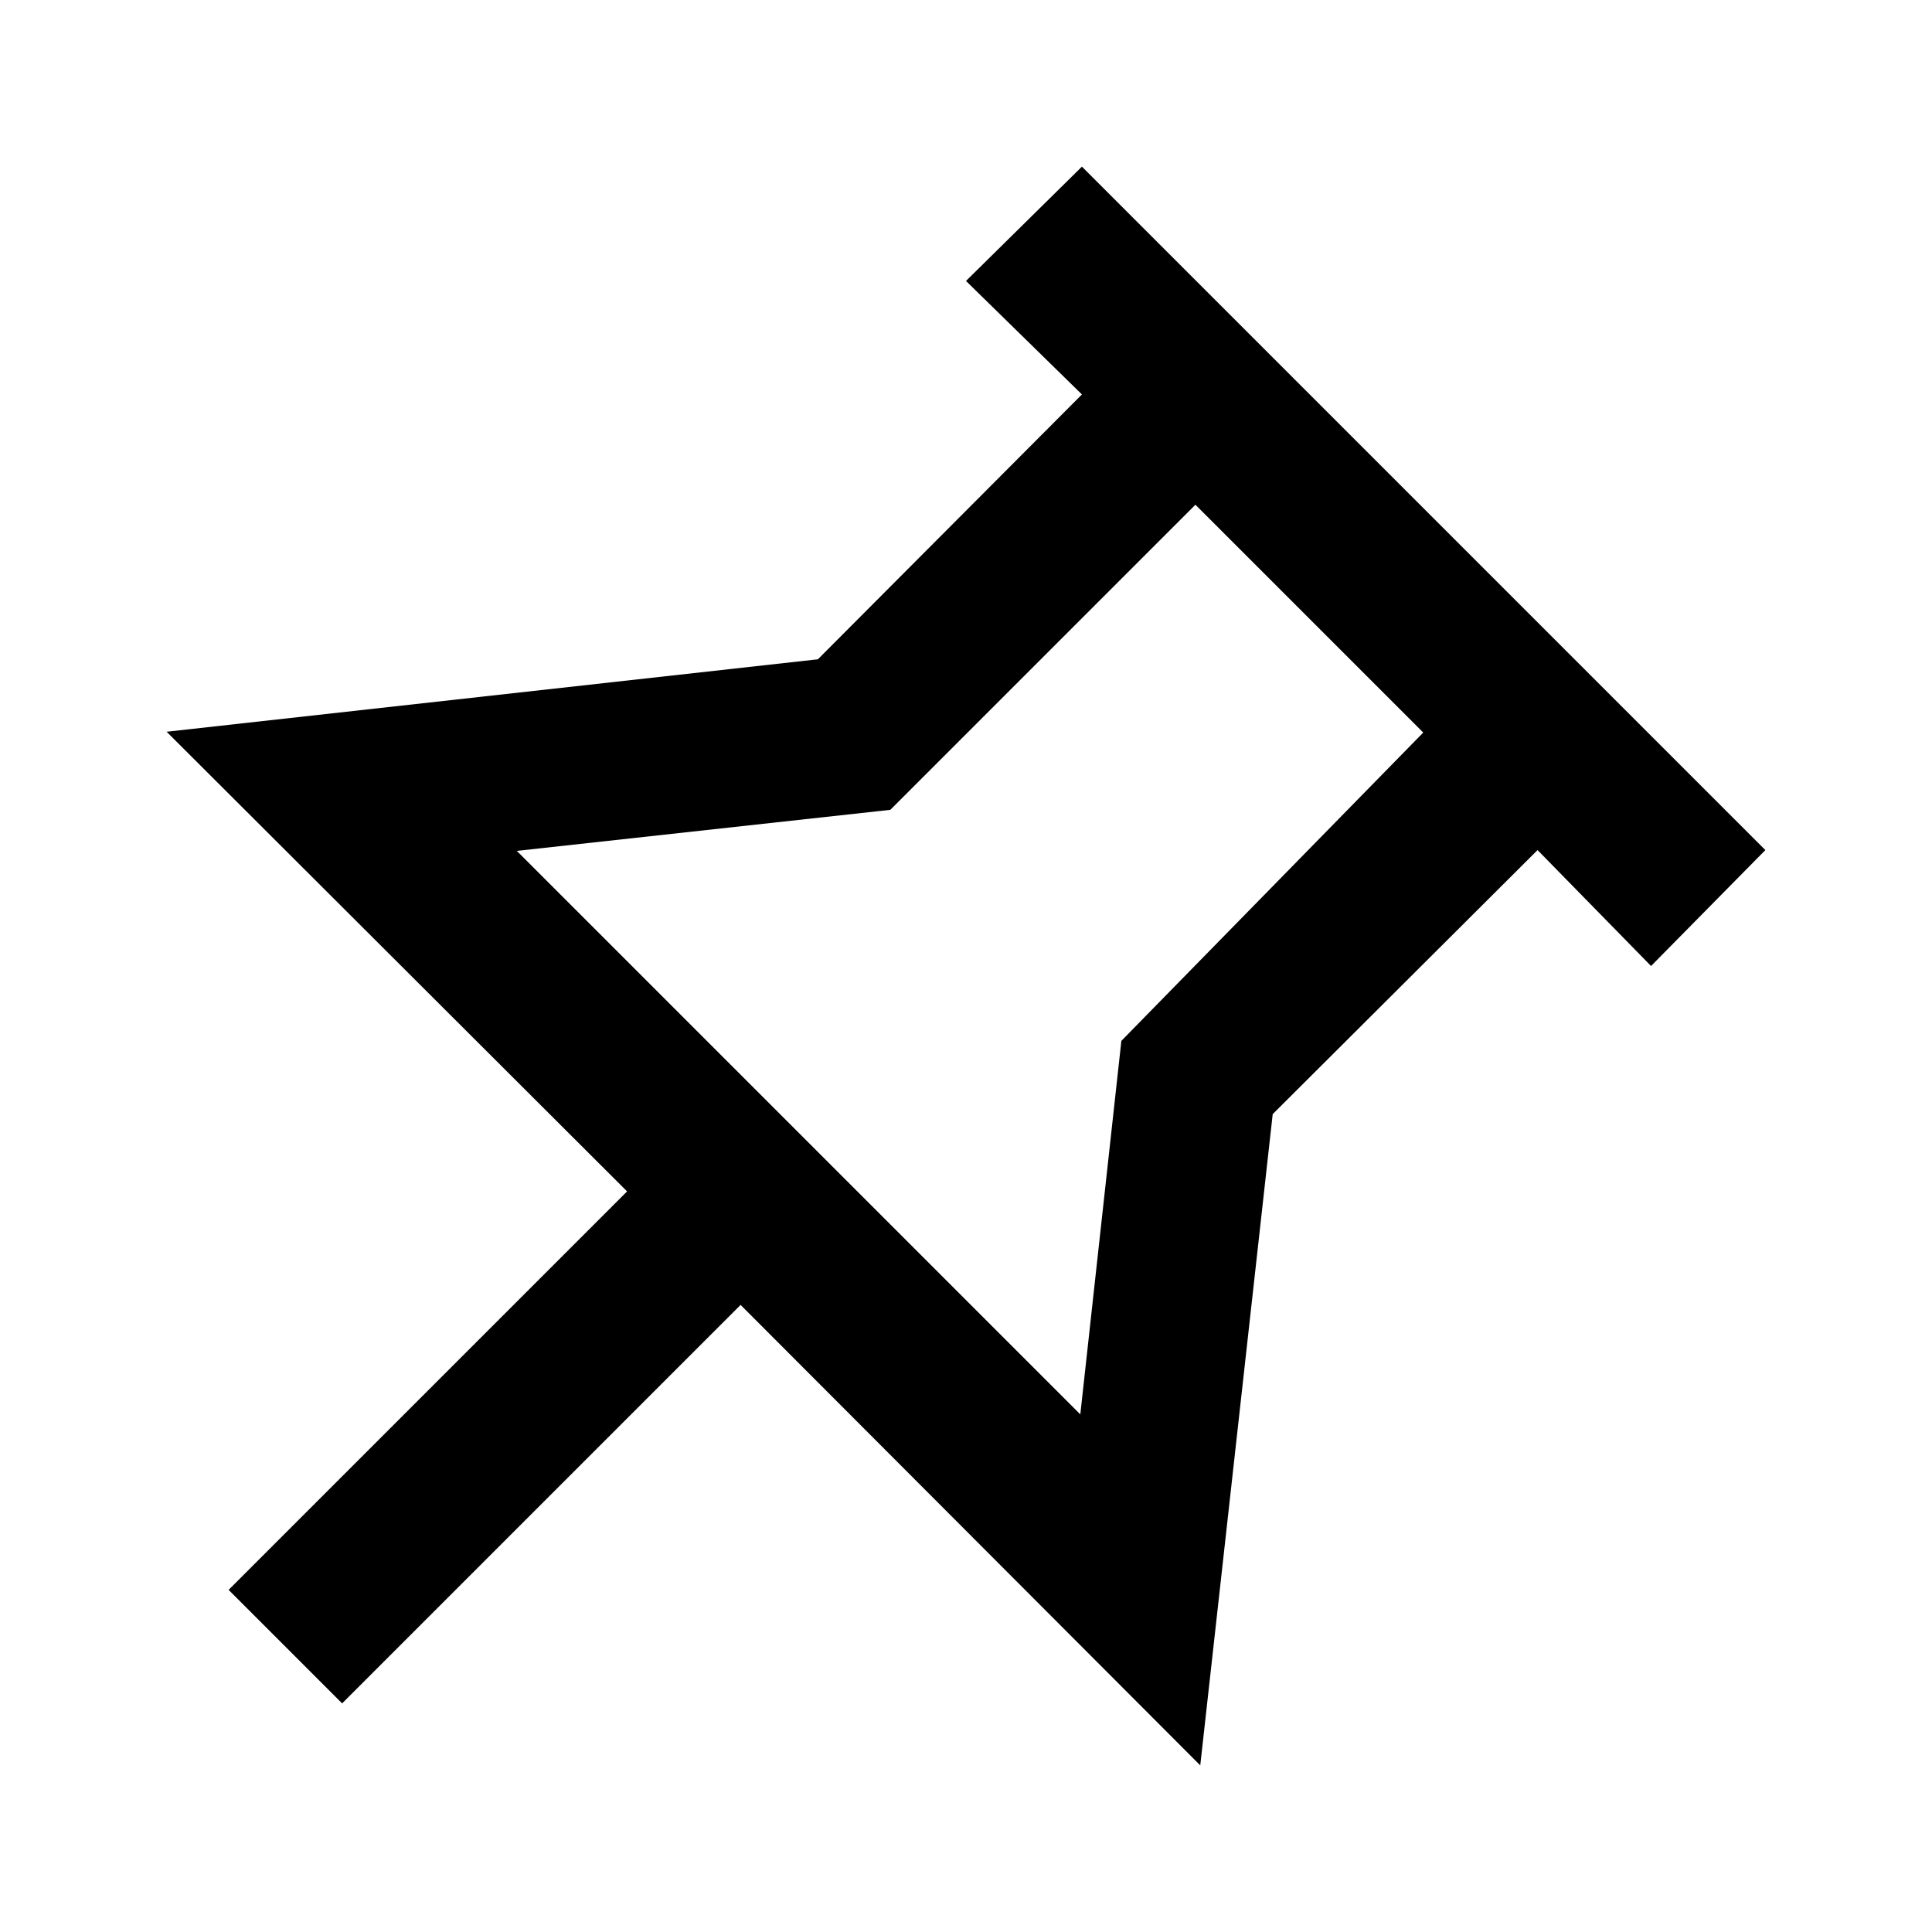
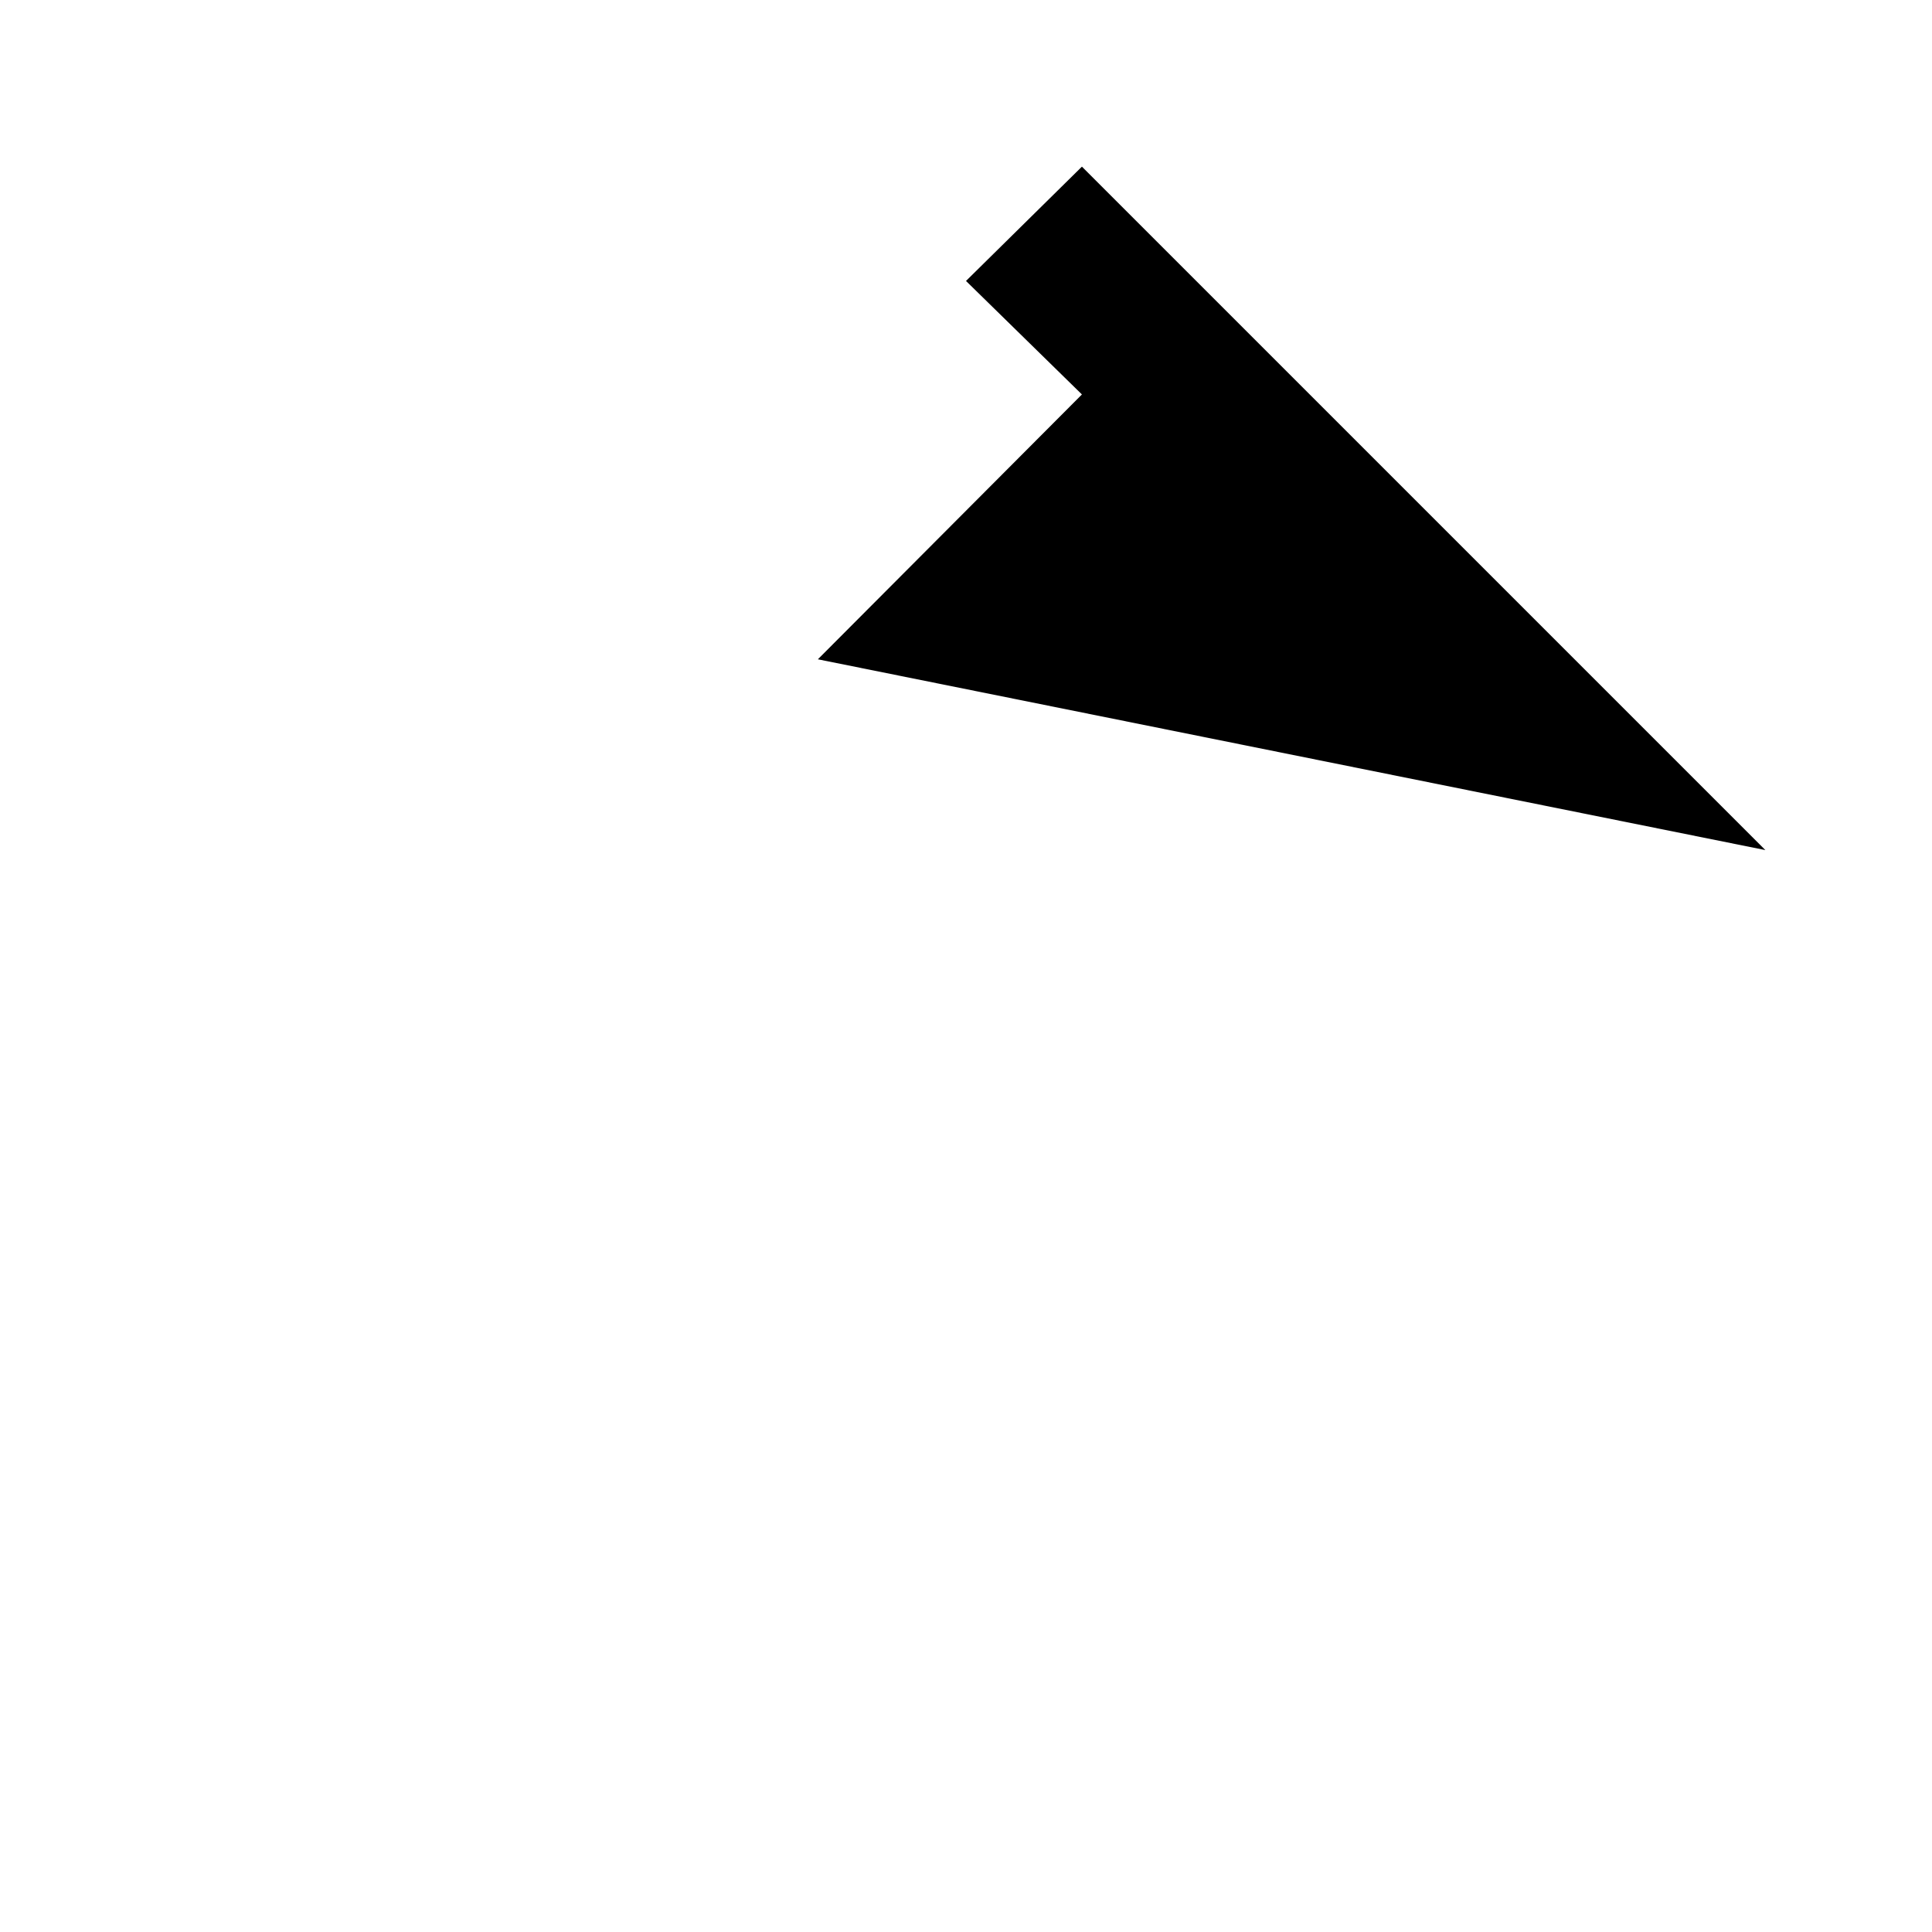
<svg xmlns="http://www.w3.org/2000/svg" viewBox="0 0 24 24">
  <rect x="0" fill="none" width="24" height="24" />
  <g>
-     <path d="M21.93,10.56,13.44,2.07,12,3.49,13.44,4.9,10.16,8.19l-8.09.9L7.79,14.8,2.84,19.75l1.41,1.41L9.2,16.21l5.71,5.72.9-8.09,3.29-3.28L20.51,12Zm-8,2.37-.51,4.64-7-7,4.64-.51,3.79-3.79,2.83,2.83Z" />
+     <path d="M21.93 10.56 13.44 2.07 12 3.49 13.44 4.9 10.16 8.19l-8.09L7.79 14.8 2.84 19.75l1.41 1.41L9.2 16.21l5.71 5.72-8.09 3.29-3.28L20.51 12Zm-8 2.37-0.51 4.64-7-7 4.64-0.51 3.79-3.79 2.83 2.83Z" />
  </g>
</svg>
